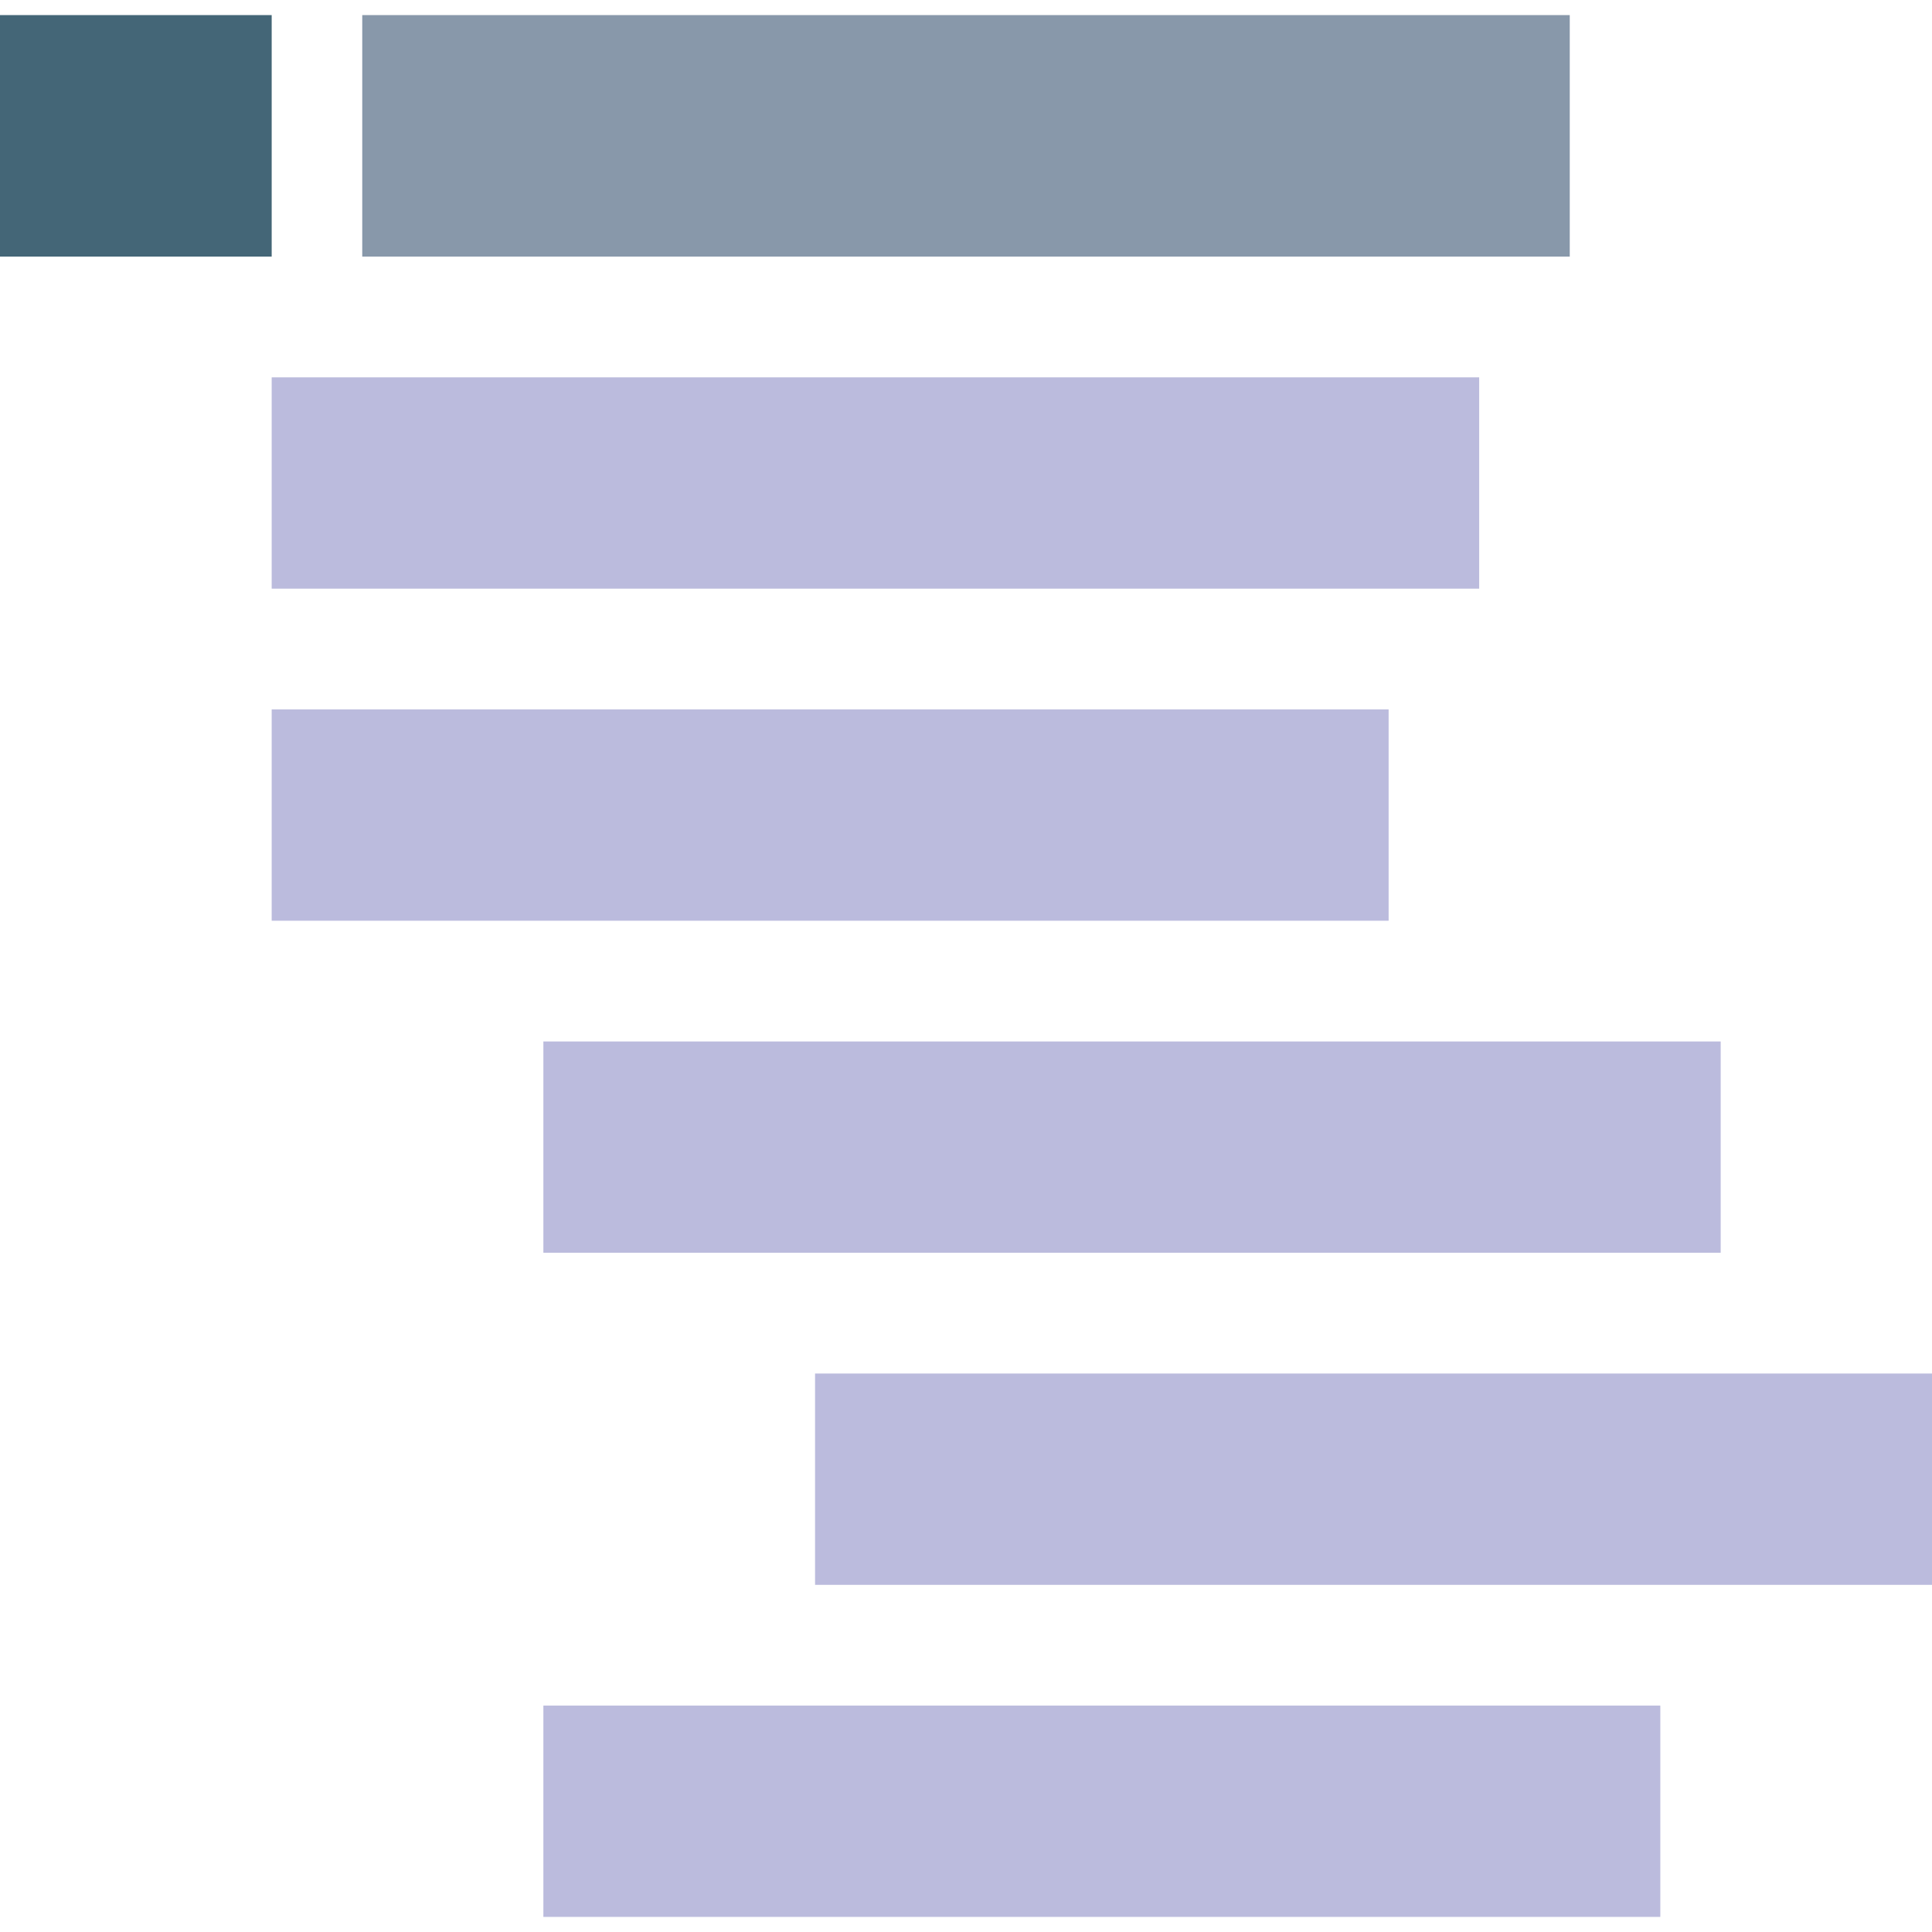
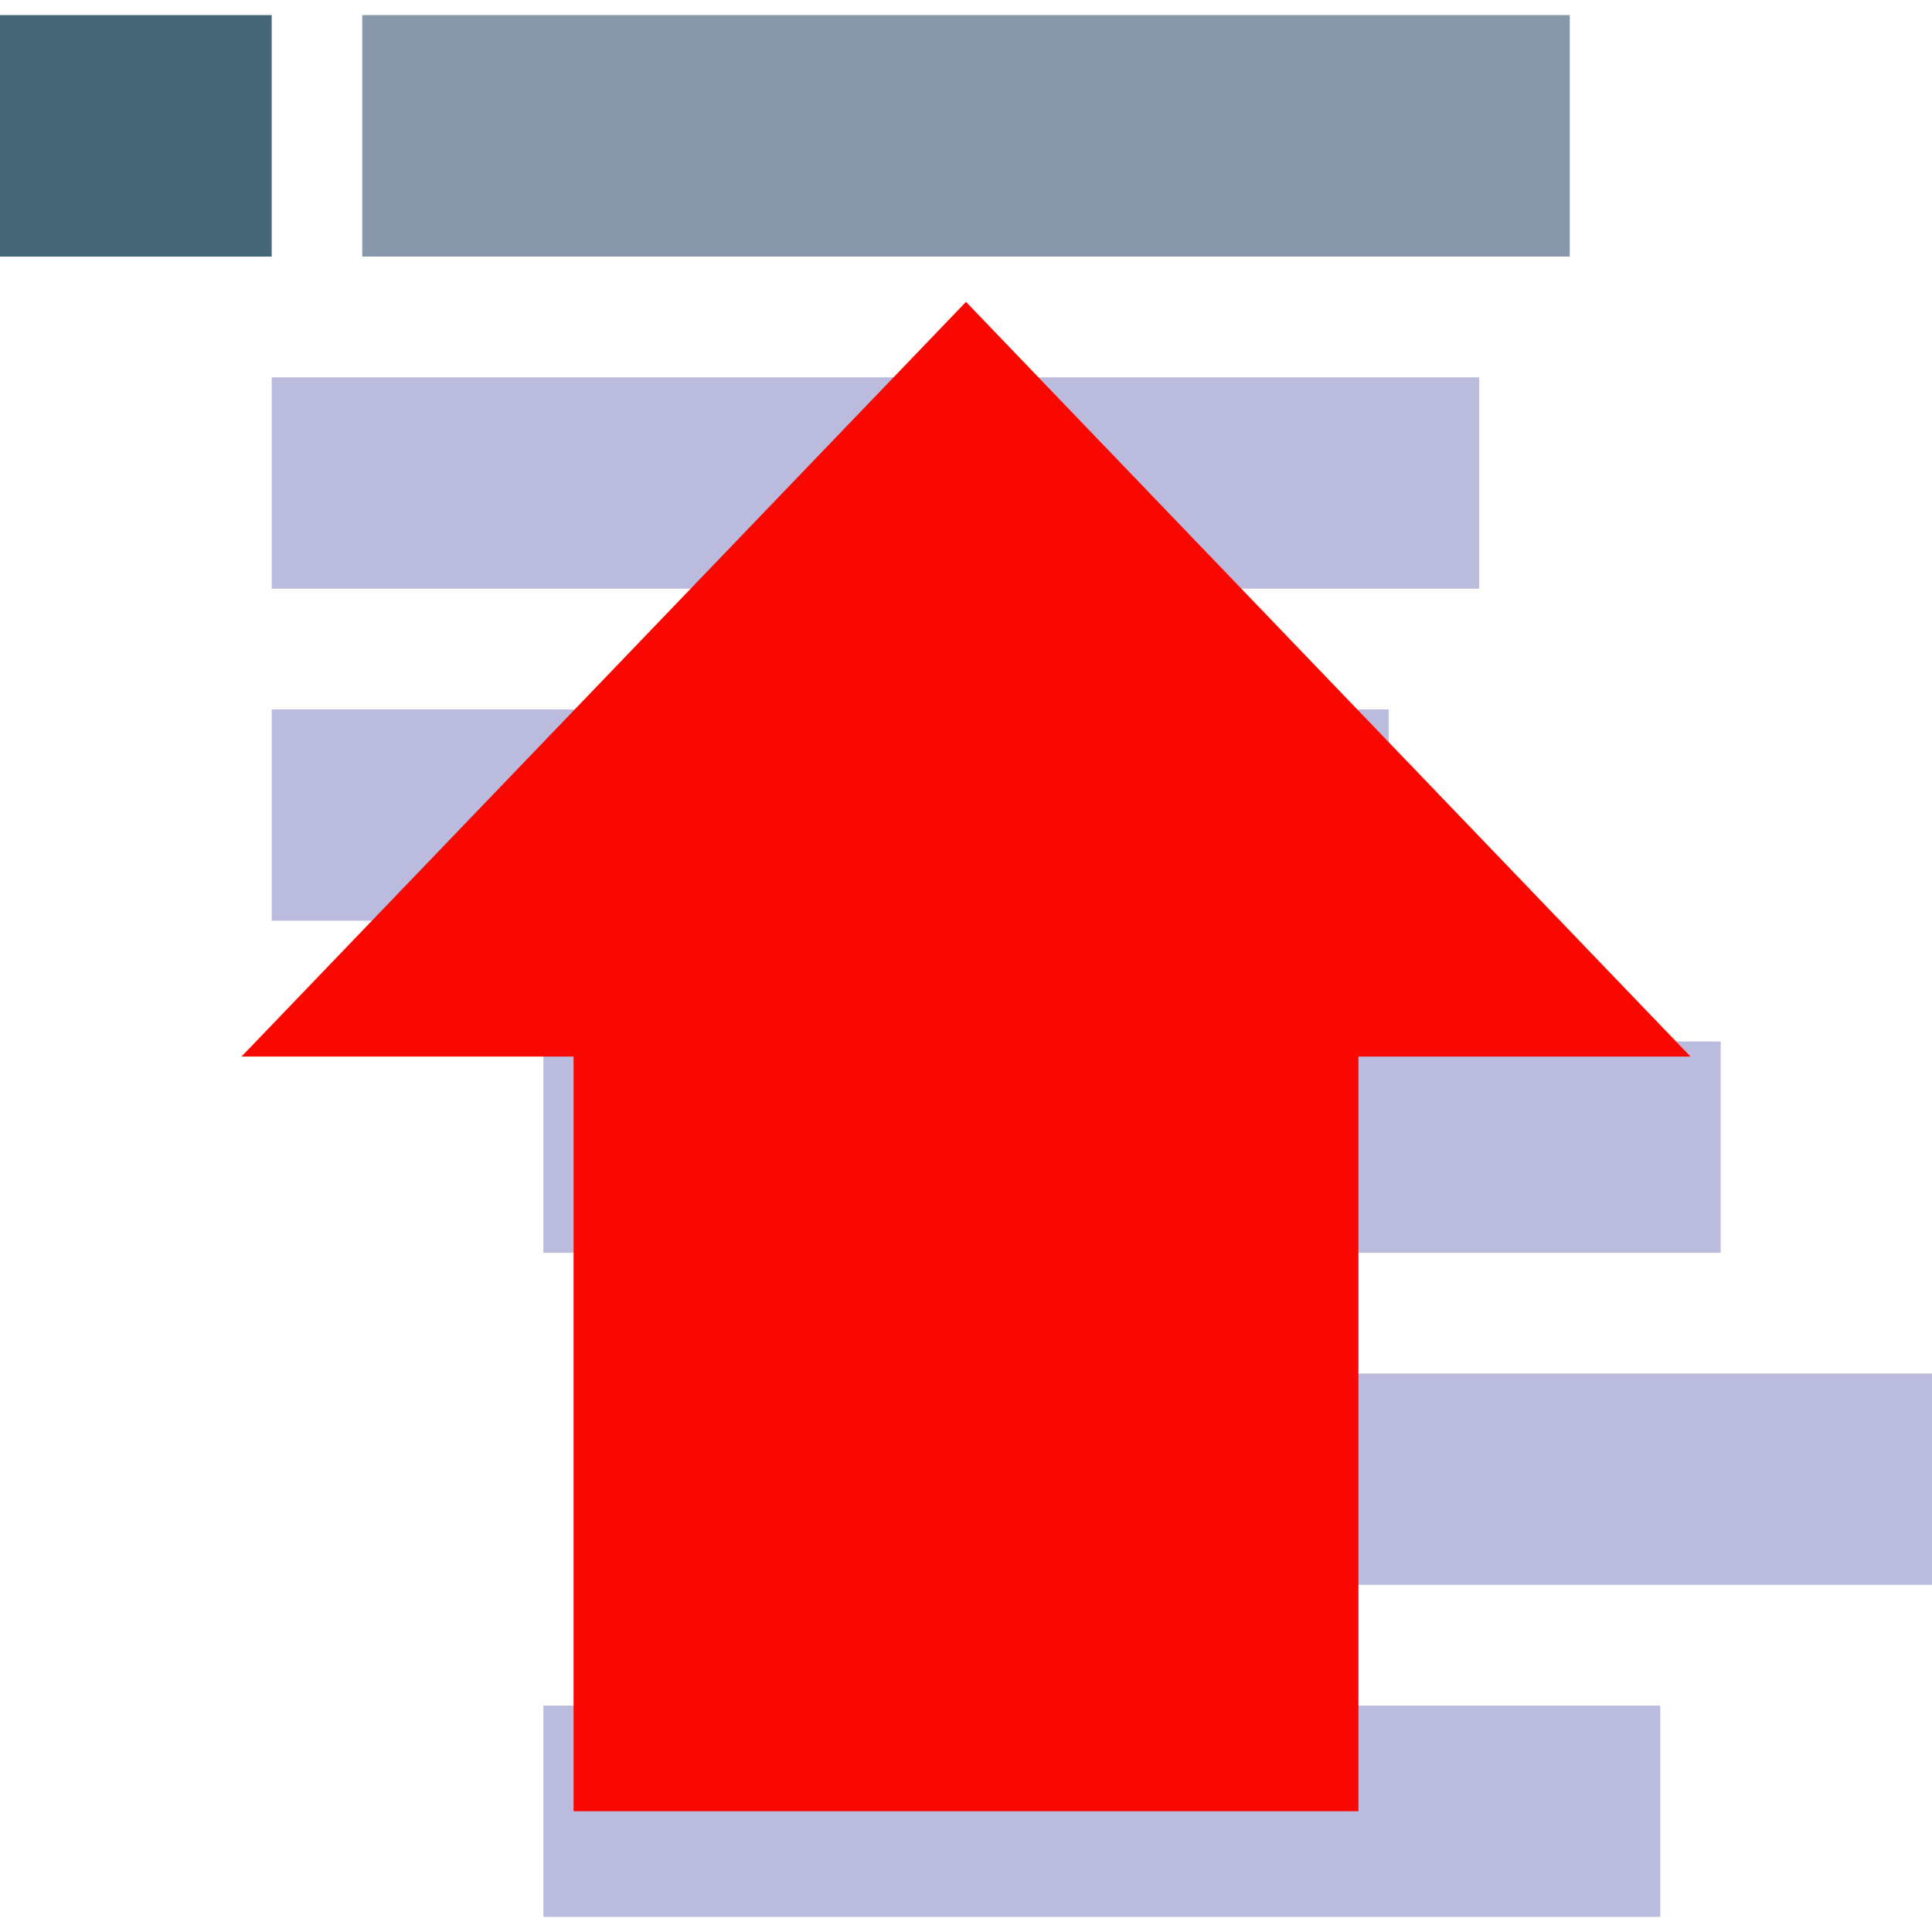
<svg xmlns="http://www.w3.org/2000/svg" width="128" height="128">
  <style type="text/css">
  
  path { fill: none; }
  #marker { stroke-width: 16px; stroke: #467; }
  #opener { stroke-width: 16px; stroke: #8898aa; }
  .reply { stroke-width: 14px; stroke: #bbbbdd; }
+   polygon { stroke: none; fill: #f80800; }
  
 </style>
  <path id="marker" d="M0,9 H18" />
  <path id="opener" d="M24,9 H104" />
  <path class="reply" d="M18,32 H98" />
  <path class="reply" d="M18,54 H92" />
  <path class="reply" d="M36,76 H114" />
  <path class="reply" d="M54,98 H128" />
  <path class="reply" d="M36,120 H110" />
+   <polygon points="64,20 112,70 90,70 90,120 38,120 38,70 16,70" />
</svg>
